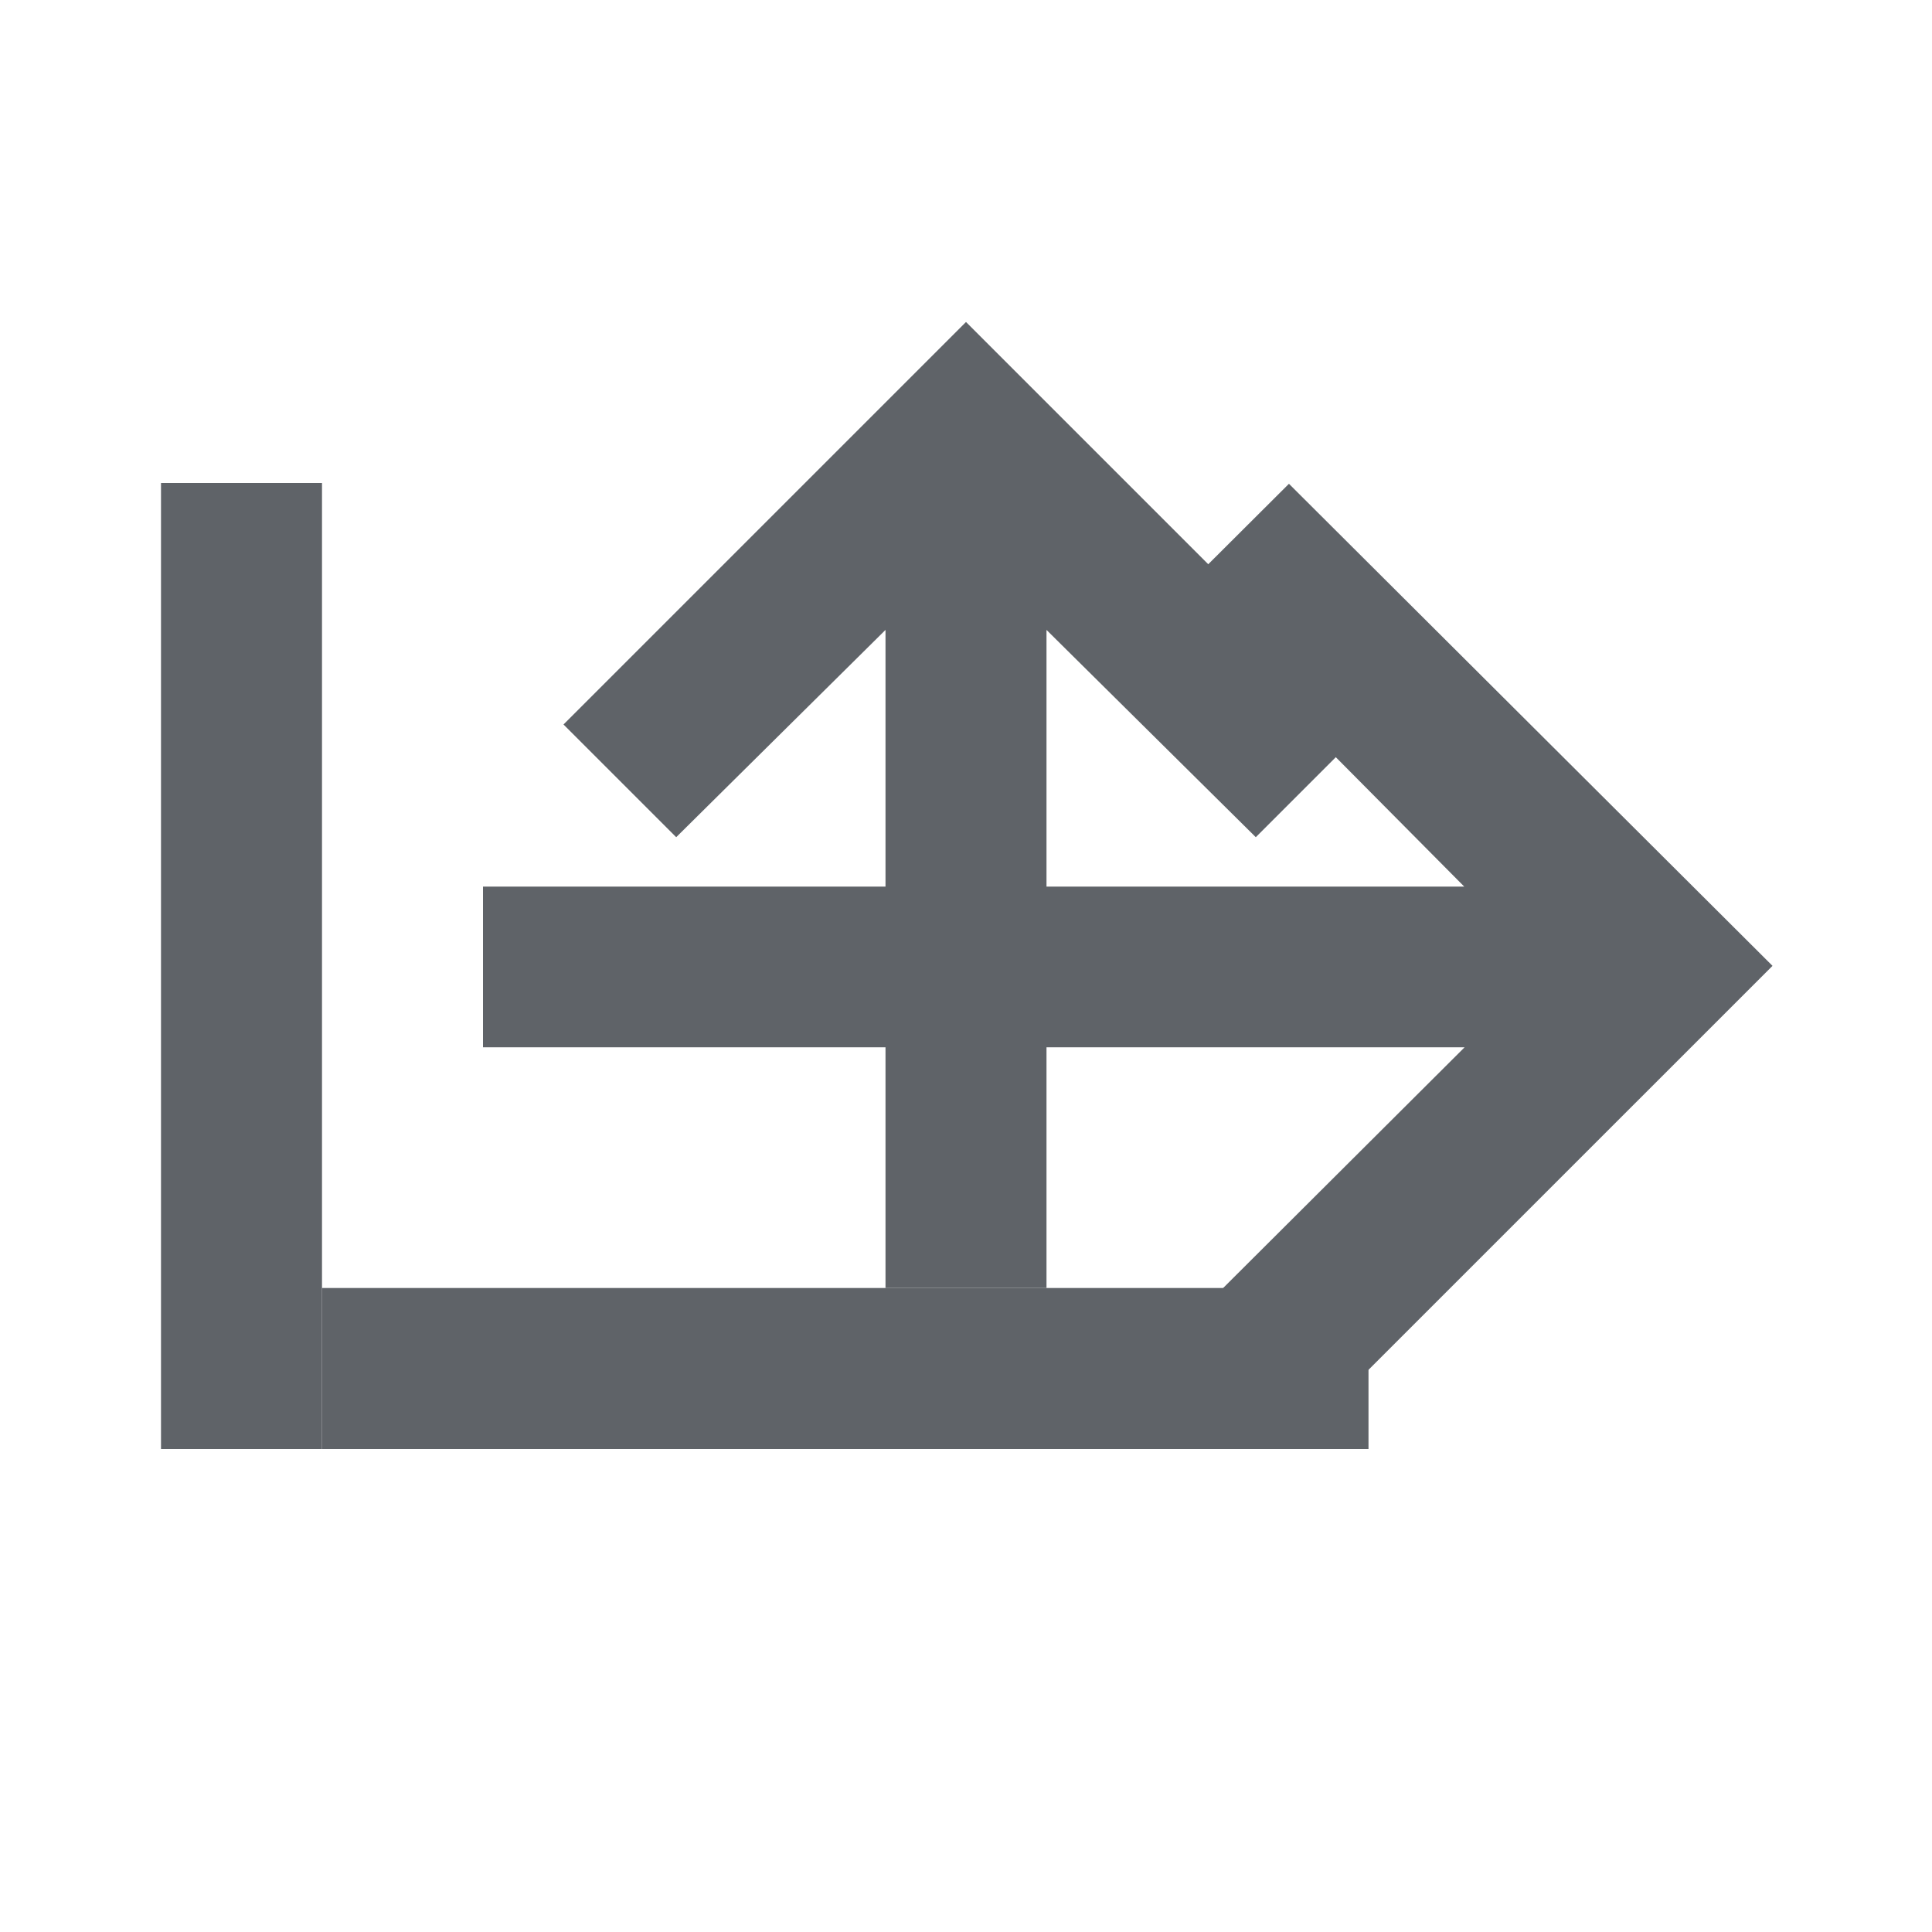
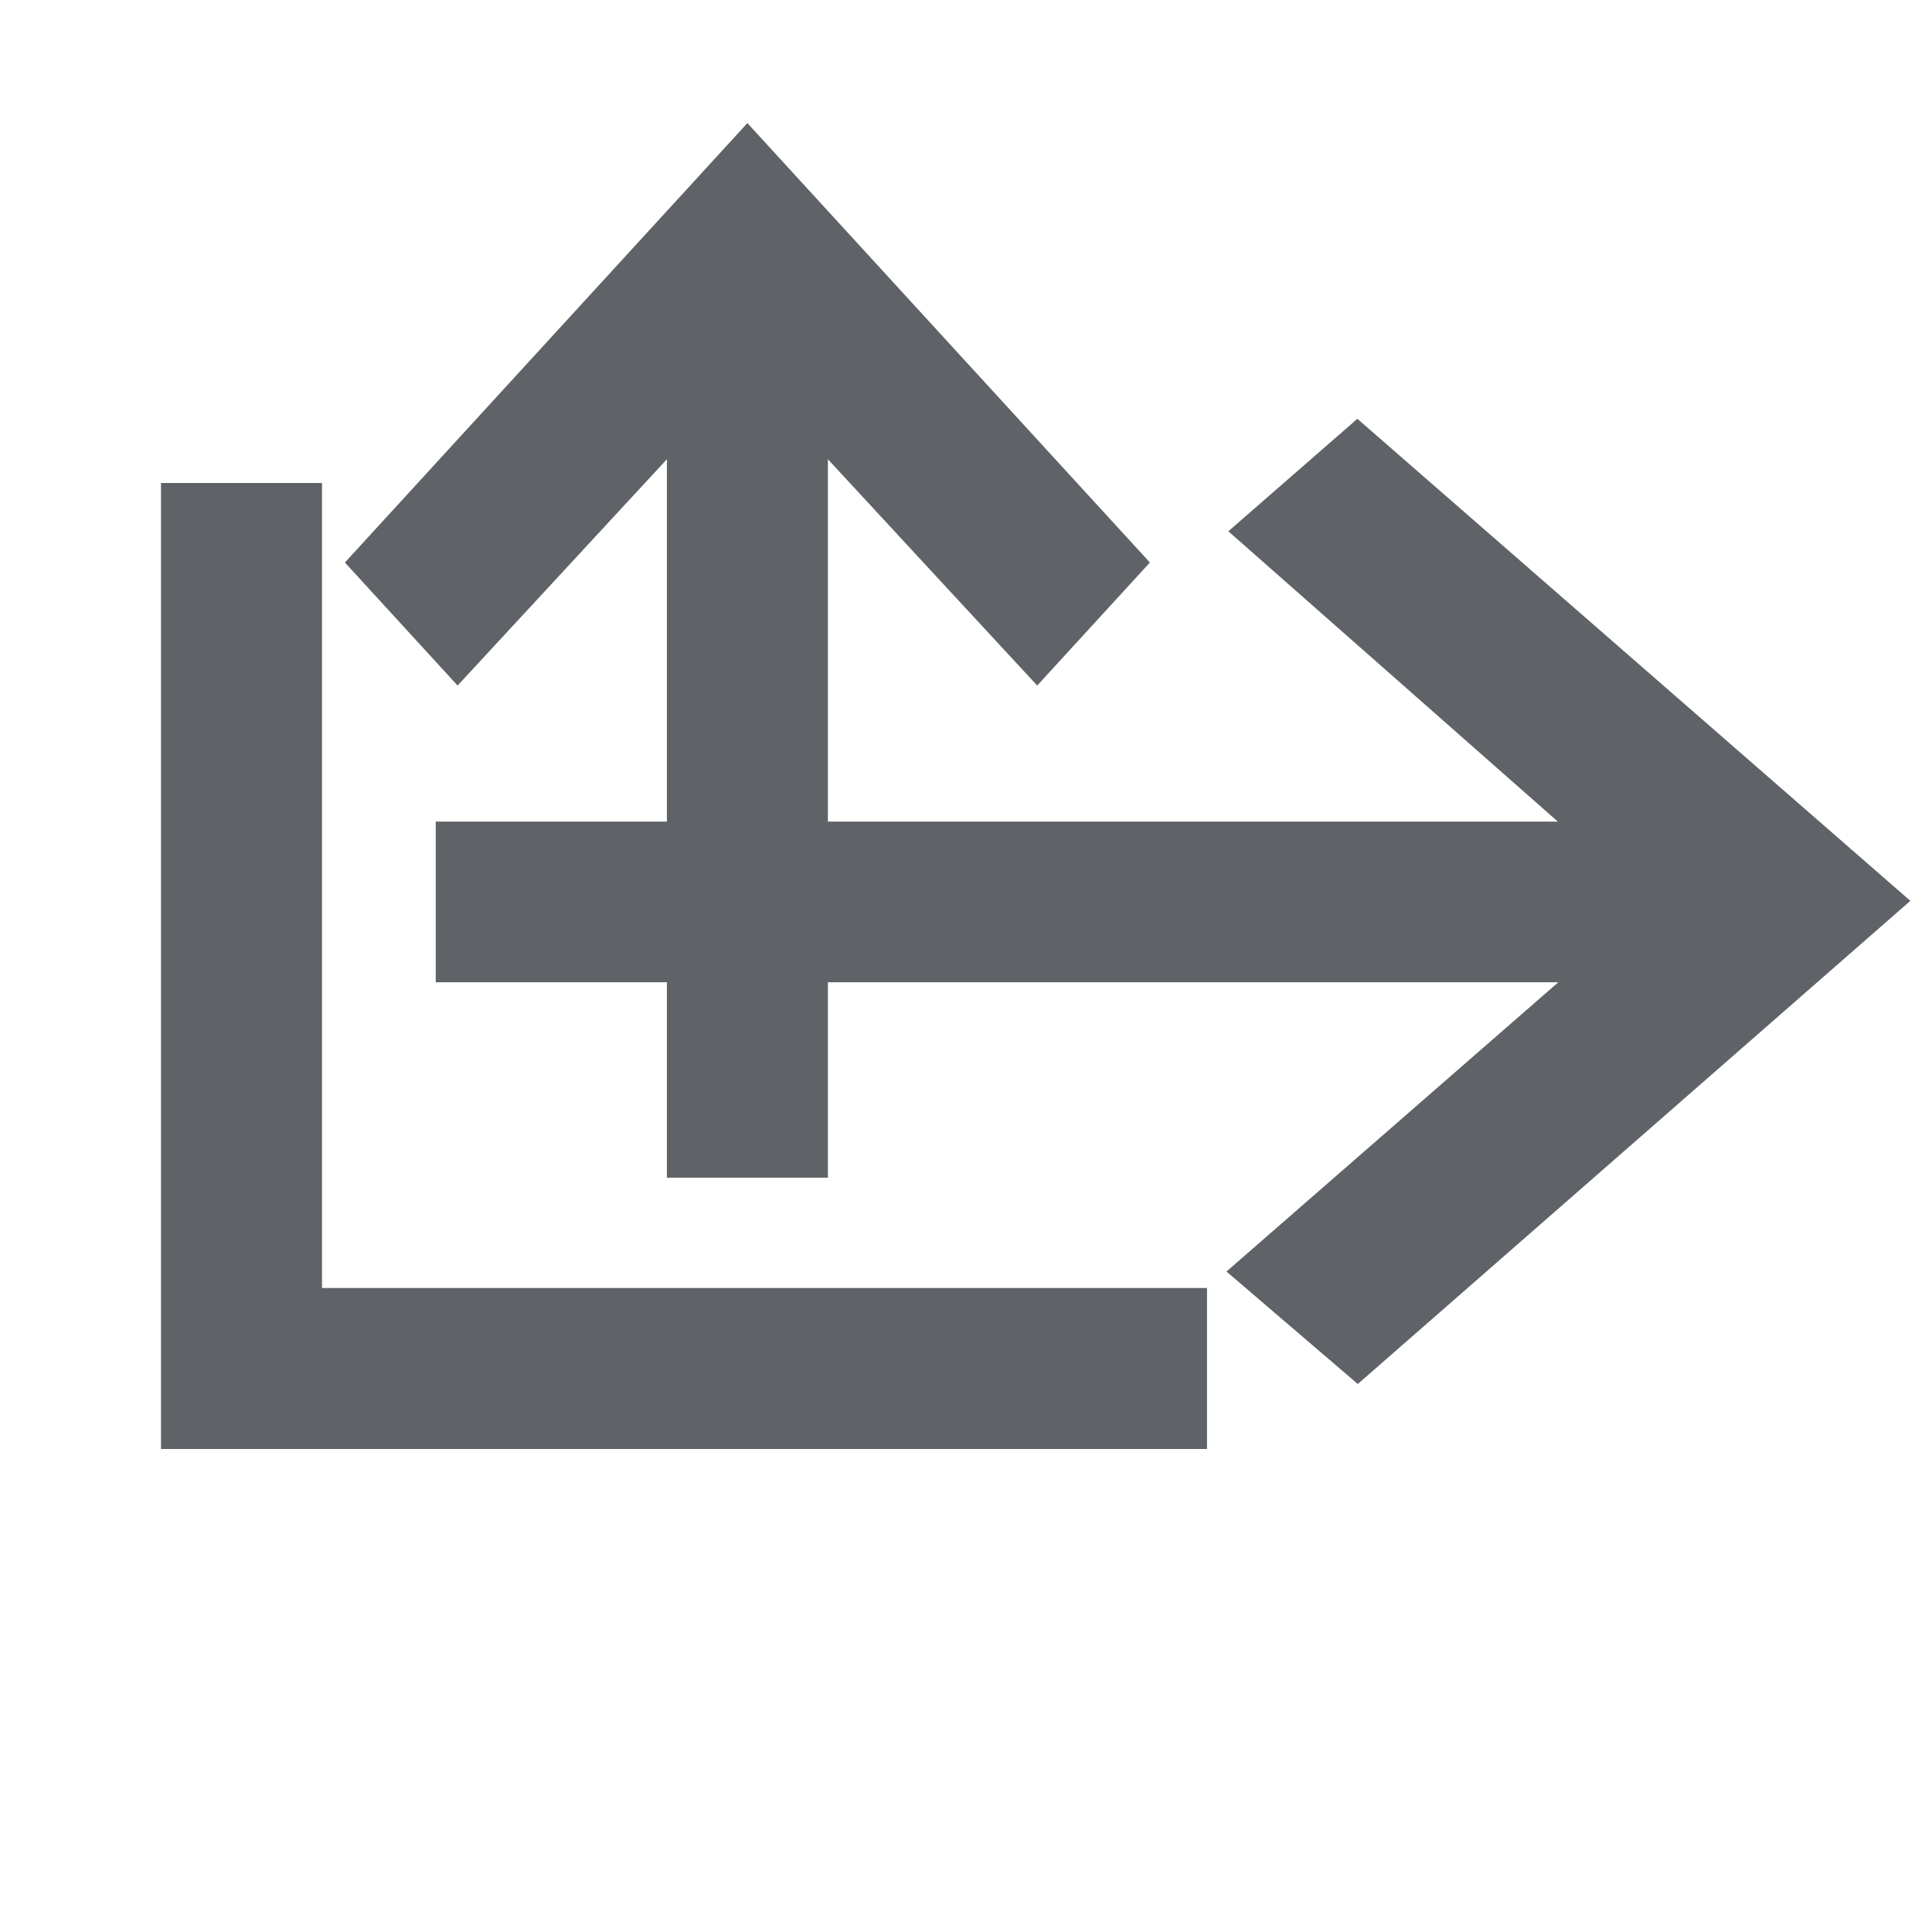
<svg xmlns="http://www.w3.org/2000/svg" height="24px" viewBox="0 -960 960 960" width="24px" fill="#5f6368" version="1.1" id="start-up">
-   <path d="M80-240V-720h80v480H80Z" />
-   <path d="M160-240h520v-80H160Z" />
-   <path d="M640.654-240l-57.066-55.891 144.168-143.72H240v-79.844h487.569L584.402-663.719l56.065-55.891 240.28 239.533Z" />
-   <path d="M440-320v-327l-104 103-56-56 200-200 200 200-56 56-104-103v327h-80Z" />
+   <defs id="defs83" />
+   <path d="M80-240V-720h80v480H80Z" id="path72" />
+   <path d="m 157.064,-240 h 442.691 v -80 H 157.064 Z" id="path74" style="stroke-width:0.923" />
+   <path d="m 674.687,-272.294 -65.259,-55.891 164.865,-143.72 H 216.514 v -79.844 h 557.566 l -163.721,-144.264 64.114,-55.891 274.775,239.533 z" id="path76" style="stroke-width:1.069" />
+   <path d="m 331.376,-374.801 v -357 l -104,112.45 -56,-61.138 200,-218.349 200,218.349 -56,61.138 -104,-112.45 v 357 z" id="path78" style="stroke-width:1.045" />
</svg>
